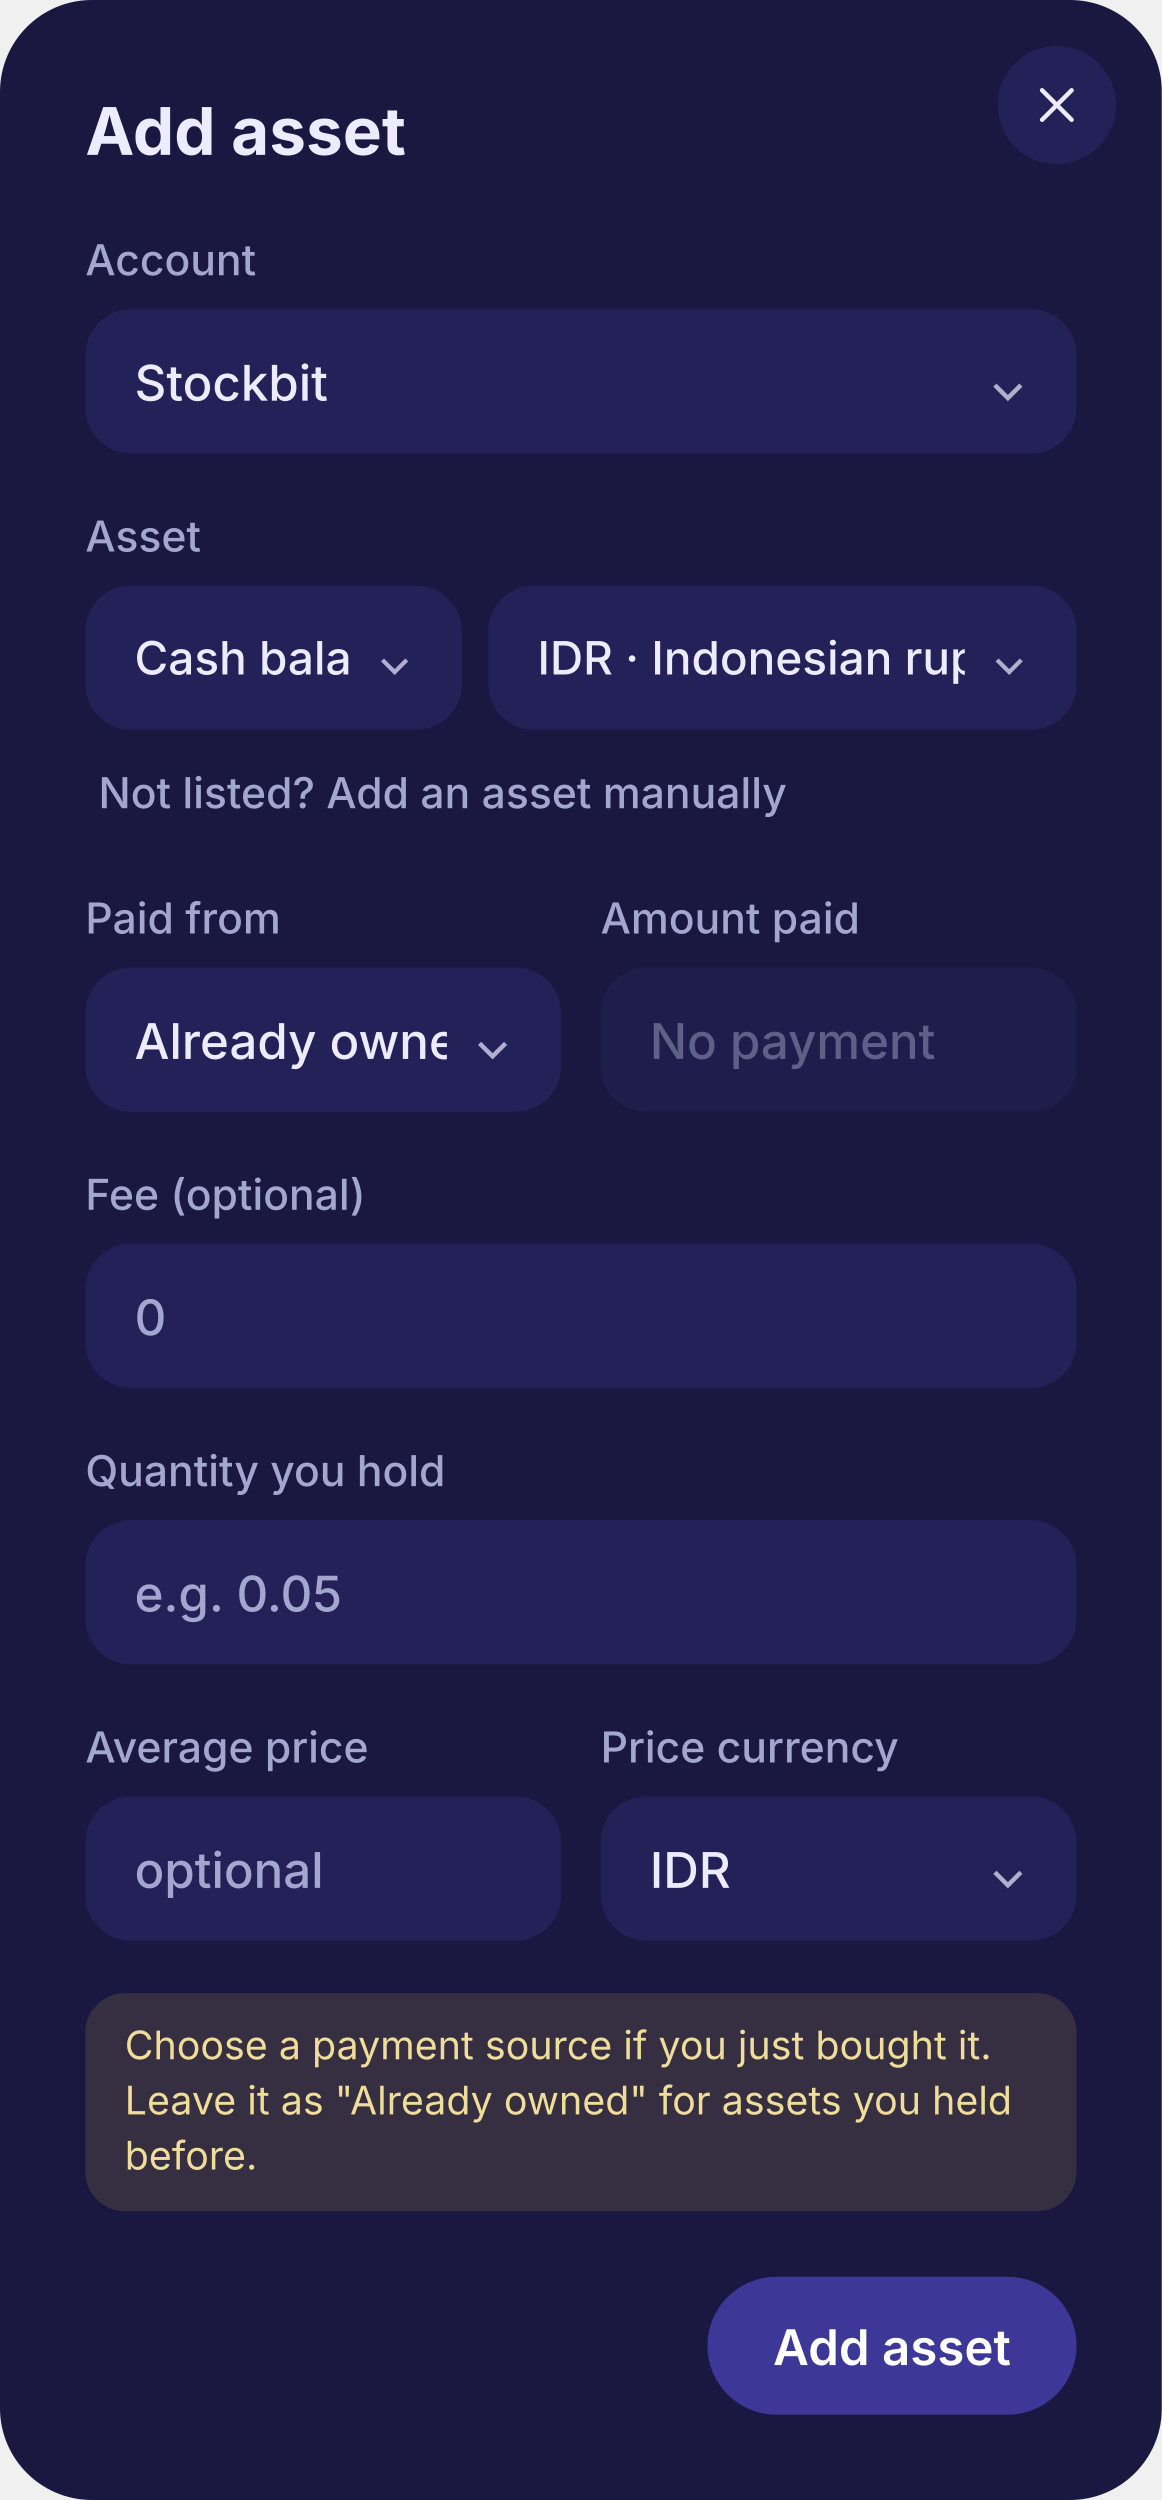
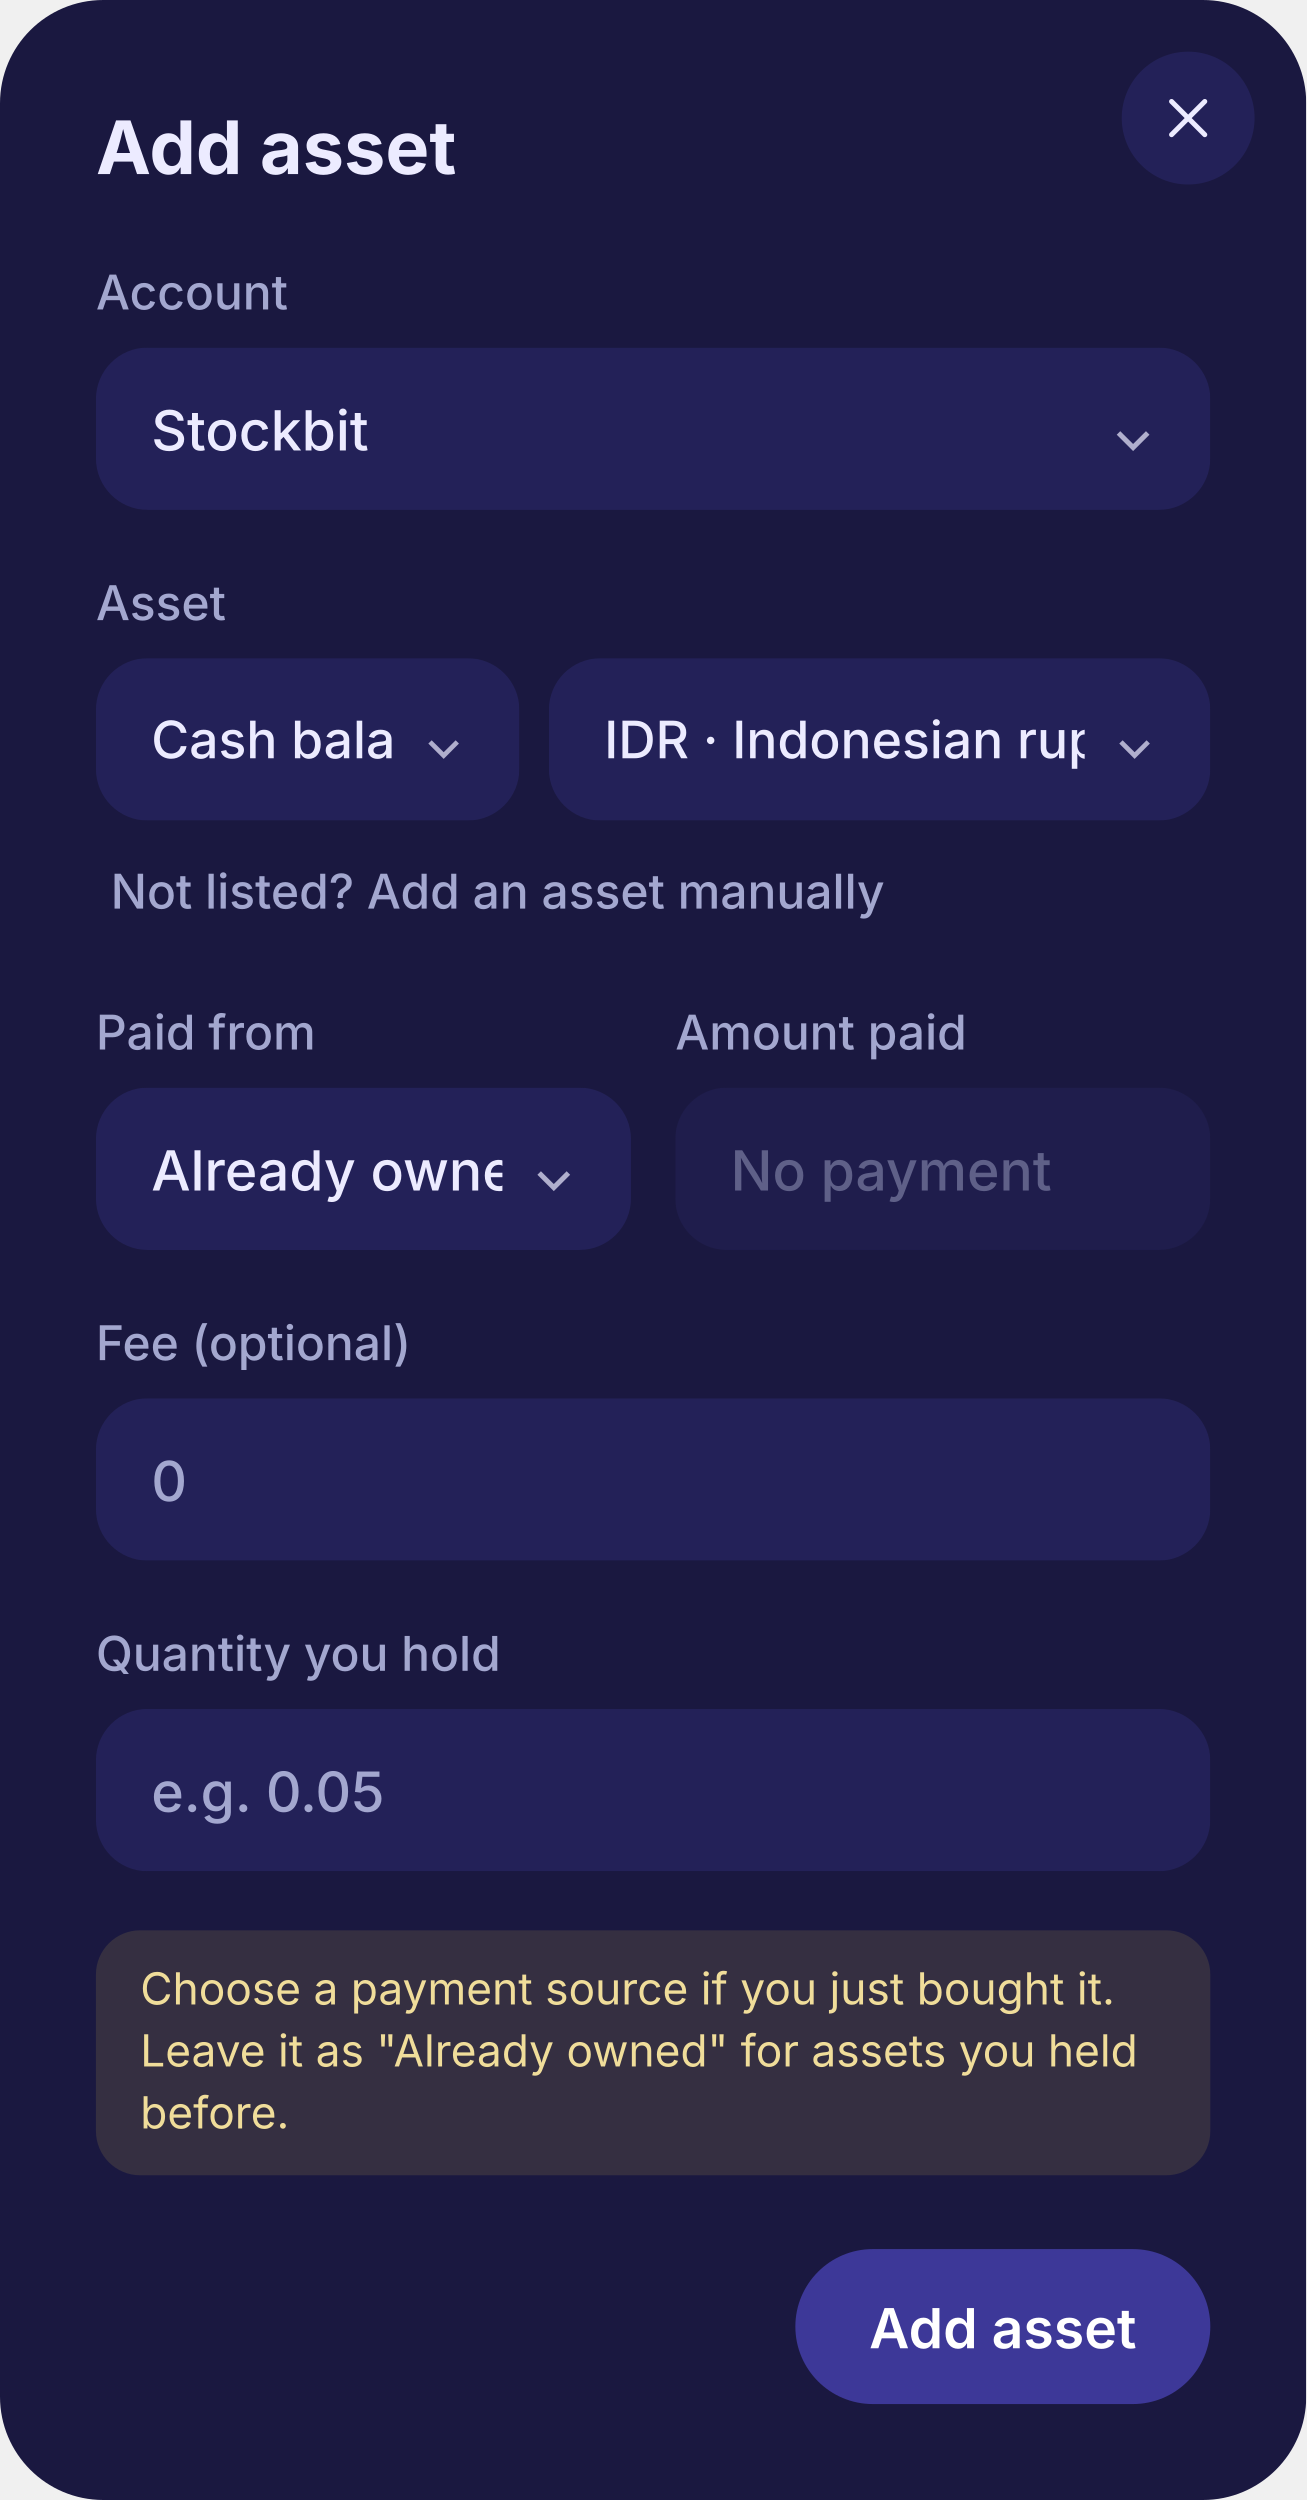
- <svg xmlns="http://www.w3.org/2000/svg" data-stacking-context="true" aria-owns="dlg" width="354" height="761.703" viewBox="18 70.141 354 761.703">
+ <svg xmlns="http://www.w3.org/2000/svg" data-stacking-context="true" aria-owns="dlg" width="354" height="677.516" viewBox="18 83.234 354 677.516">
  <style />
  <g data-stacking-layer="rootBackgroundAndBorders" />
  <g data-stacking-layer="childStackingContextsWithNegativeStackLevels" />
  <g data-stacking-layer="inFlowNonInlineNonPositionedDescendants" />
  <g data-stacking-layer="nonPositionedFloats" />
  <g data-stacking-layer="inFlowInlineLevelNonPositionedDescendants" />
  <g data-stacking-layer="childStackingContextsWithStackLevelZeroAndPositionedDescendantsWithStackLevelZero" />
  <g data-stacking-layer="childStackingContextsWithPositiveStackLevels" />
  <g data-tag="dialog" id="dlg" data-z-index="auto" data-stacking-context="true" role="dialog" mask="url(#mask-for-dlg1)" aria-owns="dlg1">
    <g data-stacking-layer="rootBackgroundAndBorders">
-       <rect width="354" height="761.703" x="18" y="70.141" fill="rgb(26, 24, 64)" rx="28" ry="28" />
+       <rect width="354" height="677.516" x="18" y="83.234" fill="rgb(26, 24, 64)" rx="28" ry="28" />
    </g>
    <mask id="mask-for-dlg1">
-       <rect width="354" height="761.703" x="18" y="70.141" fill="#ffffff" />
+       <rect width="354" height="677.516" x="18" y="83.234" fill="#ffffff" />
    </mask>
    <g data-tag="div" id="dlg1" class="dlg" data-z-index="auto" data-stacking-context="true" tabindex="-1" aria-owns="dlg-x1 h21 form1">
      <g data-stacking-layer="childStackingContextsWithPositiveStackLevels">
        <g data-tag="button" id="dlg-x1" class="dlg-x" data-z-index="2" data-stacking-context="true" role="button" aria-labelledby="" aria-label="Close" aria-owns="svg1">
          <g data-stacking-layer="rootBackgroundAndBorders">
-             <rect width="36" height="36" x="322" y="84.141" fill="rgb(35, 33, 88)" rx="18" ry="18" />
+             <rect width="36" height="36" x="322" y="97.234" fill="rgb(35, 33, 88)" rx="18" ry="18" />
          </g>
          <g data-tag="svg" id="svg1" data-z-index="auto" data-stacking-context="true" aria-hidden="true" mask="url(#mask-for-svg11)">
            <g data-stacking-layer="rootBackgroundAndBorders" />
            <g data-stacking-layer="childStackingContextsWithNegativeStackLevels" />
            <g data-stacking-layer="inFlowNonInlineNonPositionedDescendants" />
            <g data-stacking-layer="nonPositionedFloats" />
            <g data-stacking-layer="inFlowInlineLevelNonPositionedDescendants" />
            <g data-stacking-layer="childStackingContextsWithStackLevelZeroAndPositionedDescendantsWithStackLevelZero" />
            <g data-stacking-layer="childStackingContextsWithPositiveStackLevels" />
            <mask id="mask-for-svg11">
-               <rect width="18" height="18" x="331" y="93.141" fill="#ffffff" />
-             </mask>
-             <g class="svg-content" data-view-box="0 0 24 24" data-width="" data-height="" transform="matrix(0.75 0 0 0.75 331 93.1406)">
+               <rect width="18" height="18" x="331" y="106.234" fill="#ffffff" />
+             </mask>
+             <g class="svg-content" data-view-box="0 0 24 24" data-width="" data-height="" transform="matrix(0.75 0 0 0.75 331 106.234)">
              <path d="M6 6l12 12M18 6L6 18" color="rgb(236, 235, 255)" fill="none" stroke="rgb(236, 235, 255)" stroke-linecap="round" stroke-linejoin="round" stroke-width="1.8px" />
            </g>
          </g>
        </g>
      </g>
      <g data-tag="h2" id="h21" data-z-index="auto" data-stacking-context="true" role="heading" aria-level="2">
        <text color="rgb(236, 235, 255)" dominant-baseline="text-after-edge" font-family="Inter, ui-sans-serif, system-ui, -apple-system, &quot;Segoe UI&quot;, Roboto, sans-serif" font-size="20px" font-size-adjust="none" font-stretch="100%" font-style="normal" font-variant="normal" font-weight="700" direction="ltr" letter-spacing="normal" text-decoration="none" text-anchor="start" text-rendering="auto" unicode-bidi="isolate" word-spacing="0px" writing-mode="horizontal-tb" user-select="text" fill="rgb(236, 235, 255)">
-           <tspan xml:space="preserve" x="44" y="122.141" textLength="97.688" lengthAdjust="spacingAndGlyphs">Add asset</tspan>
+           <tspan xml:space="preserve" x="44" y="135.234" textLength="97.688" lengthAdjust="spacingAndGlyphs">Add asset</tspan>
        </text>
      </g>
      <g data-tag="form" id="form1" data-z-index="auto" data-stacking-context="true" role="form" aria-owns="field1 picker custom-fields1 two3 field9 field10 two4 hint1 actions1">
        <g data-tag="label" id="field1" class="field" data-z-index="auto" data-stacking-context="true" aria-owns="div1 select1">
          <text color="rgb(163, 167, 207)" dominant-baseline="text-after-edge" font-family="Inter, ui-sans-serif, system-ui, -apple-system, &quot;Segoe UI&quot;, Roboto, sans-serif" font-size="13px" font-size-adjust="none" font-stretch="100%" font-style="normal" font-variant="normal" font-weight="500" direction="ltr" letter-spacing="normal" text-decoration="none" text-anchor="start" text-rendering="auto" unicode-bidi="normal" word-spacing="0px" writing-mode="horizontal-tb" user-select="text" fill="rgb(163, 167, 207)">
-             <tspan xml:space="preserve" x="44" y="157.141" textLength="52.047" lengthAdjust="spacingAndGlyphs">Account</tspan>
+             <tspan xml:space="preserve" x="44" y="170.234" textLength="52.047" lengthAdjust="spacingAndGlyphs">Account</tspan>
          </text>
          <g data-tag="div" id="div1" data-z-index="auto" data-stacking-context="true" mask="url(#mask-for-div11)" aria-owns="span1 span2">
            <g data-stacking-layer="rootBackgroundAndBorders">
-               <rect width="302" height="44" x="44" y="164.328" fill="rgb(35, 33, 88)" rx="14" ry="14" />
+               <rect width="302" height="44" x="44" y="177.422" fill="rgb(35, 33, 88)" rx="14" ry="14" />
            </g>
            <mask id="mask-for-div11">
-               <rect width="302" height="44" x="44" y="164.328" fill="#ffffff" />
+               <rect width="302" height="44" x="44" y="177.422" fill="#ffffff" />
            </mask>
            <g data-tag="span" id="span1" data-z-index="auto" data-stacking-context="true" mask="url(#mask-for-span11)">
              <mask id="mask-for-span11">
-                 <rect width="58.922" height="19" x="59" y="176.828" fill="#ffffff" />
+                 <rect width="58.922" height="19" x="59" y="189.922" fill="#ffffff" />
              </mask>
              <text color="rgb(236, 235, 255)" dominant-baseline="text-after-edge" font-family="Inter, ui-sans-serif, system-ui, -apple-system, &quot;Segoe UI&quot;, Roboto, sans-serif" font-size="15px" font-size-adjust="none" font-stretch="100%" font-style="normal" font-variant="normal" font-weight="500" direction="ltr" letter-spacing="normal" text-decoration="none" text-anchor="start" text-rendering="auto" unicode-bidi="normal" word-spacing="0px" writing-mode="horizontal-tb" user-select="auto" fill="rgb(236, 235, 255)">
-                 <tspan xml:space="preserve" x="59" y="195.828" textLength="58.922" lengthAdjust="spacingAndGlyphs">Stockbit</tspan>
+                 <tspan xml:space="preserve" x="59" y="208.922" textLength="58.922" lengthAdjust="spacingAndGlyphs">Stockbit</tspan>
              </text>
            </g>
            <g data-tag="span" id="span2" data-z-index="auto" data-stacking-context="true" opacity="0.7">
              <text color="rgb(236, 235, 255)" dominant-baseline="text-after-edge" font-family="Inter, ui-sans-serif, system-ui, -apple-system, &quot;Segoe UI&quot;, Roboto, sans-serif" font-size="15px" font-size-adjust="none" font-stretch="100%" font-style="normal" font-variant="normal" font-weight="500" direction="ltr" letter-spacing="normal" text-decoration="none" text-anchor="start" text-rendering="auto" unicode-bidi="normal" word-spacing="0px" writing-mode="horizontal-tb" user-select="auto" fill="rgb(236, 235, 255)">
-                 <tspan xml:space="preserve" x="319.156" y="195.828" textLength="11.844" lengthAdjust="spacingAndGlyphs">⌄</tspan>
+                 <tspan xml:space="preserve" x="319.156" y="208.922" textLength="11.844" lengthAdjust="spacingAndGlyphs">⌄</tspan>
              </text>
            </g>
          </g>
          <g data-tag="select" id="select1" data-z-index="auto" data-stacking-context="true" role="combobox" aria-labelledby="label1" mask="url(#mask-for-select11)" aria-owns="option1 option2">
            <mask id="mask-for-select11">
              <rect width="0" height="0" x="0" y="0" fill="#ffffff" />
            </mask>
            <g data-tag="option" id="option1" data-z-index="auto" data-stacking-context="true" role="option" />
            <g data-tag="option" id="option2" data-z-index="auto" data-stacking-context="true" role="option" />
          </g>
        </g>
        <g data-tag="div" id="picker" class="field" data-z-index="auto" data-stacking-context="true" aria-owns="asset-search1 asset-results picked input2 input3 field2 legend-btn1">
          <text color="rgb(163, 167, 207)" dominant-baseline="text-after-edge" font-family="Inter, ui-sans-serif, system-ui, -apple-system, &quot;Segoe UI&quot;, Roboto, sans-serif" font-size="13px" font-size-adjust="none" font-stretch="100%" font-style="normal" font-variant="normal" font-weight="500" direction="ltr" letter-spacing="normal" text-decoration="none" text-anchor="start" text-rendering="auto" unicode-bidi="isolate" word-spacing="0px" writing-mode="horizontal-tb" user-select="text" fill="rgb(163, 167, 207)">
-             <tspan xml:space="preserve" x="44" y="241.328" textLength="35.234" lengthAdjust="spacingAndGlyphs">Asset</tspan>
+             <tspan xml:space="preserve" x="44" y="254.422" textLength="35.234" lengthAdjust="spacingAndGlyphs">Asset</tspan>
          </text>
          <g data-tag="div" id="asset-search1" class="asset-search" data-z-index="auto" data-stacking-context="true" aria-owns="div2 select2 input1 div3 select3">
            <g data-tag="div" id="div2" data-z-index="auto" data-stacking-context="true" mask="url(#mask-for-div21)" aria-owns="span3 span4">
              <g data-stacking-layer="rootBackgroundAndBorders">
-                 <rect width="114.75" height="44" x="44" y="248.516" fill="rgb(35, 33, 88)" rx="14" ry="14" />
+                 <rect width="114.75" height="44" x="44" y="261.609" fill="rgb(35, 33, 88)" rx="14" ry="14" />
              </g>
              <mask id="mask-for-div21">
-                 <rect width="114.75" height="44" x="44" y="248.516" fill="#ffffff" />
+                 <rect width="114.75" height="44" x="44" y="261.609" fill="#ffffff" />
              </mask>
              <g data-tag="span" id="span3" data-z-index="auto" data-stacking-context="true" mask="url(#mask-for-span31)">
                <mask id="mask-for-span31">
-                   <rect width="65.703" height="17" x="59" y="262.016" fill="#ffffff" />
+                   <rect width="65.703" height="17" x="59" y="275.109" fill="#ffffff" />
                </mask>
                <text color="rgb(236, 235, 255)" dominant-baseline="text-after-edge" font-family="Inter, ui-sans-serif, system-ui, -apple-system, &quot;Segoe UI&quot;, Roboto, sans-serif" font-size="14px" font-size-adjust="none" font-stretch="100%" font-style="normal" font-variant="normal" font-weight="500" direction="ltr" letter-spacing="normal" text-decoration="none" text-anchor="start" text-rendering="auto" unicode-bidi="normal" word-spacing="0px" writing-mode="horizontal-tb" user-select="auto" fill="rgb(236, 235, 255)">
-                   <tspan xml:space="preserve" x="59" y="279.016" textLength="90.859" lengthAdjust="spacingAndGlyphs">Cash balance</tspan>
+                   <tspan xml:space="preserve" x="59" y="292.109" textLength="90.859" lengthAdjust="spacingAndGlyphs">Cash balance</tspan>
                </text>
              </g>
              <g data-tag="span" id="span4" data-z-index="auto" data-stacking-context="true" opacity="0.7">
                <text color="rgb(236, 235, 255)" dominant-baseline="text-after-edge" font-family="Inter, ui-sans-serif, system-ui, -apple-system, &quot;Segoe UI&quot;, Roboto, sans-serif" font-size="14px" font-size-adjust="none" font-stretch="100%" font-style="normal" font-variant="normal" font-weight="500" direction="ltr" letter-spacing="normal" text-decoration="none" text-anchor="start" text-rendering="auto" unicode-bidi="normal" word-spacing="0px" writing-mode="horizontal-tb" user-select="auto" fill="rgb(236, 235, 255)">
-                   <tspan xml:space="preserve" x="132.703" y="279.016" textLength="11.047" lengthAdjust="spacingAndGlyphs">⌄</tspan>
+                   <tspan xml:space="preserve" x="132.703" y="292.109" textLength="11.047" lengthAdjust="spacingAndGlyphs">⌄</tspan>
                </text>
              </g>
            </g>
            <g data-tag="select" id="select2" data-z-index="auto" data-stacking-context="true" role="combobox" aria-labelledby="" aria-label="Asset type" mask="url(#mask-for-select21)" aria-owns="option3 option4 option5 option6 option7 option8">
              <mask id="mask-for-select21">
                <rect width="0" height="0" x="0" y="0" fill="#ffffff" />
              </mask>
              <g data-tag="option" id="option3" data-z-index="auto" data-stacking-context="true" role="option" />
              <g data-tag="option" id="option4" data-z-index="auto" data-stacking-context="true" role="option" />
              <g data-tag="option" id="option5" data-z-index="auto" data-stacking-context="true" role="option" />
              <g data-tag="option" id="option6" data-z-index="auto" data-stacking-context="true" role="option" />
              <g data-tag="option" id="option7" data-z-index="auto" data-stacking-context="true" role="option" />
              <g data-tag="option" id="option8" data-z-index="auto" data-stacking-context="true" role="option" />
            </g>
            <g data-tag="input" id="input1" data-z-index="auto" data-stacking-context="true" aria-placeholder="Name or ticker" aria-labelledby="" mask="url(#mask-for-input11)">
              <mask id="mask-for-input11">
                <rect width="0" height="0" x="0" y="0" fill="#ffffff" />
              </mask>
            </g>
            <g data-tag="div" id="div3" data-z-index="auto" data-stacking-context="true" mask="url(#mask-for-div31)" aria-owns="span5 span6">
              <g data-stacking-layer="rootBackgroundAndBorders">
-                 <rect width="179.25" height="44" x="166.75" y="248.516" fill="rgb(35, 33, 88)" rx="14" ry="14" />
+                 <rect width="179.25" height="44" x="166.75" y="261.609" fill="rgb(35, 33, 88)" rx="14" ry="14" />
              </g>
              <mask id="mask-for-div31">
-                 <rect width="179.25" height="44" x="166.75" y="248.516" fill="#ffffff" />
+                 <rect width="179.25" height="44" x="166.75" y="261.609" fill="#ffffff" />
              </mask>
              <g data-tag="span" id="span5" data-z-index="auto" data-stacking-context="true" mask="url(#mask-for-span51)">
                <mask id="mask-for-span51">
-                   <rect width="130.203" height="17" x="181.75" y="262.016" fill="#ffffff" />
+                   <rect width="130.203" height="17" x="181.75" y="275.109" fill="#ffffff" />
                </mask>
                <text color="rgb(236, 235, 255)" dominant-baseline="text-after-edge" font-family="Inter, ui-sans-serif, system-ui, -apple-system, &quot;Segoe UI&quot;, Roboto, sans-serif" font-size="14px" font-size-adjust="none" font-stretch="100%" font-style="normal" font-variant="normal" font-weight="500" direction="ltr" letter-spacing="normal" text-decoration="none" text-anchor="start" text-rendering="auto" unicode-bidi="normal" word-spacing="0px" writing-mode="horizontal-tb" user-select="auto" fill="rgb(236, 235, 255)">
-                   <tspan xml:space="preserve" x="181.75" y="279.016" textLength="154.266" lengthAdjust="spacingAndGlyphs">IDR · Indonesian rupiah</tspan>
+                   <tspan xml:space="preserve" x="181.75" y="292.109" textLength="154.266" lengthAdjust="spacingAndGlyphs">IDR · Indonesian rupiah</tspan>
                </text>
              </g>
              <g data-tag="span" id="span6" data-z-index="auto" data-stacking-context="true" opacity="0.7">
                <text color="rgb(236, 235, 255)" dominant-baseline="text-after-edge" font-family="Inter, ui-sans-serif, system-ui, -apple-system, &quot;Segoe UI&quot;, Roboto, sans-serif" font-size="14px" font-size-adjust="none" font-stretch="100%" font-style="normal" font-variant="normal" font-weight="500" direction="ltr" letter-spacing="normal" text-decoration="none" text-anchor="start" text-rendering="auto" unicode-bidi="normal" word-spacing="0px" writing-mode="horizontal-tb" user-select="auto" fill="rgb(236, 235, 255)">
-                   <tspan xml:space="preserve" x="319.953" y="279.016" textLength="11.047" lengthAdjust="spacingAndGlyphs">⌄</tspan>
+                   <tspan xml:space="preserve" x="319.953" y="292.109" textLength="11.047" lengthAdjust="spacingAndGlyphs">⌄</tspan>
                </text>
              </g>
            </g>
            <g data-tag="select" id="select3" data-z-index="auto" data-stacking-context="true" role="combobox" aria-labelledby="" aria-label="Currency" mask="url(#mask-for-select31)" aria-owns="option9 option10 option11 option12 option13 option14 option15 option16 option17 option18 option19">
              <mask id="mask-for-select31">
                <rect width="0" height="0" x="0" y="0" fill="#ffffff" />
              </mask>
              <g data-tag="option" id="option9" data-z-index="auto" data-stacking-context="true" role="option" />
              <g data-tag="option" id="option10" data-z-index="auto" data-stacking-context="true" role="option" />
              <g data-tag="option" id="option11" data-z-index="auto" data-stacking-context="true" role="option" />
              <g data-tag="option" id="option12" data-z-index="auto" data-stacking-context="true" role="option" />
              <g data-tag="option" id="option13" data-z-index="auto" data-stacking-context="true" role="option" />
              <g data-tag="option" id="option14" data-z-index="auto" data-stacking-context="true" role="option" />
              <g data-tag="option" id="option15" data-z-index="auto" data-stacking-context="true" role="option" />
              <g data-tag="option" id="option16" data-z-index="auto" data-stacking-context="true" role="option" />
              <g data-tag="option" id="option17" data-z-index="auto" data-stacking-context="true" role="option" />
              <g data-tag="option" id="option18" data-z-index="auto" data-stacking-context="true" role="option" />
              <g data-tag="option" id="option19" data-z-index="auto" data-stacking-context="true" role="option" />
            </g>
          </g>
          <g data-tag="div" id="asset-results" class="results" data-z-index="auto" data-stacking-context="true" role="listbox" mask="url(#mask-for-asset-results1)">
            <mask id="mask-for-asset-results1">
              <rect width="0" height="0" x="0" y="0" fill="#ffffff" />
            </mask>
          </g>
          <g data-tag="div" id="picked" class="picked" data-z-index="auto" data-stacking-context="true" aria-owns="b1 badge1 picked-price">
            <g data-tag="b" id="b1" data-z-index="auto" data-stacking-context="true" />
            <g data-tag="span" id="badge1" class="badge" data-z-index="auto" data-stacking-context="true" />
            <g data-tag="span" id="picked-price" class="muted" data-z-index="auto" data-stacking-context="true" />
          </g>
          <g data-tag="input" id="input2" data-z-index="auto" data-stacking-context="true" mask="url(#mask-for-input21)">
            <mask id="mask-for-input21">
              <rect width="0" height="0" x="0" y="0" fill="#ffffff" />
            </mask>
          </g>
          <g data-tag="input" id="input3" data-z-index="auto" data-stacking-context="true" mask="url(#mask-for-input31)">
            <mask id="mask-for-input31">
              <rect width="0" height="0" x="0" y="0" fill="#ffffff" />
            </mask>
          </g>
          <g data-tag="label" id="field2" class="field price-fallback" data-z-index="auto" data-stacking-context="true" aria-owns="input4">
            <g data-tag="input" id="input4" data-z-index="auto" data-stacking-context="true" role="spinbutton" aria-placeholder="Live price unavailable, enter it" aria-labelledby="label2" mask="url(#mask-for-input41)">
              <mask id="mask-for-input41">
                <rect width="0" height="0" x="0" y="0" fill="#ffffff" />
              </mask>
            </g>
          </g>
          <g data-tag="button" id="legend-btn1" class="legend-btn" data-z-index="auto" data-stacking-context="true" role="button" aria-labelledby="">
            <text color="rgb(163, 167, 207)" dominant-baseline="text-after-edge" font-family="Inter, ui-sans-serif, system-ui, -apple-system, &quot;Segoe UI&quot;, Roboto, sans-serif" font-size="13px" font-size-adjust="none" font-stretch="100%" font-style="normal" font-variant="normal" font-weight="500" direction="ltr" letter-spacing="normal" text-decoration="none" text-anchor="start" text-rendering="auto" unicode-bidi="normal" word-spacing="0px" writing-mode="horizontal-tb" user-select="text" fill="rgb(163, 167, 207)">
-               <tspan xml:space="preserve" x="48" y="319.516" textLength="209.734" lengthAdjust="spacingAndGlyphs">Not listed? Add an asset manually</tspan>
+               <tspan xml:space="preserve" x="48" y="332.609" textLength="209.734" lengthAdjust="spacingAndGlyphs">Not listed? Add an asset manually</tspan>
            </text>
          </g>
        </g>
        <g data-tag="div" id="custom-fields1" class="custom-fields" data-z-index="auto" data-stacking-context="true" aria-owns="two1 two2">
          <g data-tag="div" id="two1" class="two" data-z-index="auto" data-stacking-context="true" aria-owns="field3 field4">
            <g data-tag="label" id="field3" class="field" data-z-index="auto" data-stacking-context="true" aria-owns="input5">
              <g data-tag="input" id="input5" data-z-index="auto" data-stacking-context="true" aria-placeholder="e.g. GOLD" aria-labelledby="label3" mask="url(#mask-for-input51)">
                <mask id="mask-for-input51">
                  <rect width="0" height="0" x="0" y="0" fill="#ffffff" />
                </mask>
              </g>
            </g>
            <g data-tag="label" id="field4" class="field" data-z-index="auto" data-stacking-context="true" aria-owns="input6">
              <g data-tag="input" id="input6" data-z-index="auto" data-stacking-context="true" aria-placeholder="Name" aria-labelledby="label4" mask="url(#mask-for-input61)">
                <mask id="mask-for-input61">
                  <rect width="0" height="0" x="0" y="0" fill="#ffffff" />
                </mask>
              </g>
            </g>
          </g>
          <g data-tag="div" id="two2" class="two" data-z-index="auto" data-stacking-context="true" aria-owns="field5 field6">
            <g data-tag="label" id="field5" class="field" data-z-index="auto" data-stacking-context="true" aria-owns="select4">
              <g data-tag="select" id="select4" data-z-index="auto" data-stacking-context="true" role="combobox" aria-labelledby="label5" mask="url(#mask-for-select41)" aria-owns="option20 option21 option22 option23">
                <mask id="mask-for-select41">
                  <rect width="0" height="0" x="0" y="0" fill="#ffffff" />
                </mask>
                <g data-tag="option" id="option20" data-z-index="auto" data-stacking-context="true" role="option" />
                <g data-tag="option" id="option21" data-z-index="auto" data-stacking-context="true" role="option" />
                <g data-tag="option" id="option22" data-z-index="auto" data-stacking-context="true" role="option" />
                <g data-tag="option" id="option23" data-z-index="auto" data-stacking-context="true" role="option" />
              </g>
            </g>
            <g data-tag="label" id="field6" class="field" data-z-index="auto" data-stacking-context="true" aria-owns="input7">
              <g data-tag="input" id="input7" data-z-index="auto" data-stacking-context="true" role="spinbutton" aria-labelledby="label6" mask="url(#mask-for-input71)">
                <mask id="mask-for-input71">
                  <rect width="0" height="0" x="0" y="0" fill="#ffffff" />
                </mask>
              </g>
            </g>
          </g>
        </g>
        <g data-tag="div" id="two3" class="two" data-z-index="auto" data-stacking-context="true" aria-owns="field7 field8">
          <g data-tag="label" id="field7" class="field" data-z-index="auto" data-stacking-context="true" aria-owns="div4 select5">
            <text color="rgb(163, 167, 207)" dominant-baseline="text-after-edge" font-family="Inter, ui-sans-serif, system-ui, -apple-system, &quot;Segoe UI&quot;, Roboto, sans-serif" font-size="13px" font-size-adjust="none" font-stretch="100%" font-style="normal" font-variant="normal" font-weight="500" direction="ltr" letter-spacing="normal" text-decoration="none" text-anchor="start" text-rendering="auto" unicode-bidi="normal" word-spacing="0px" writing-mode="horizontal-tb" user-select="text" fill="rgb(163, 167, 207)">
-               <tspan xml:space="preserve" x="44" y="357.703" textLength="59.562" lengthAdjust="spacingAndGlyphs">Paid from</tspan>
+               <tspan xml:space="preserve" x="44" y="370.797" textLength="59.562" lengthAdjust="spacingAndGlyphs">Paid from</tspan>
            </text>
            <g data-tag="div" id="div4" data-z-index="auto" data-stacking-context="true" mask="url(#mask-for-div41)" aria-owns="span7 span8">
              <g data-stacking-layer="rootBackgroundAndBorders">
-                 <rect width="145" height="44" x="44" y="364.891" fill="rgb(35, 33, 88)" rx="14" ry="14" />
+                 <rect width="145" height="44" x="44" y="377.984" fill="rgb(35, 33, 88)" rx="14" ry="14" />
              </g>
              <mask id="mask-for-div41">
-                 <rect width="145" height="44" x="44" y="364.891" fill="#ffffff" />
+                 <rect width="145" height="44" x="44" y="377.984" fill="#ffffff" />
              </mask>
              <g data-tag="span" id="span7" data-z-index="auto" data-stacking-context="true" mask="url(#mask-for-span71)">
                <mask id="mask-for-span71">
-                   <rect width="95.156" height="19" x="59" y="377.391" fill="#ffffff" />
+                   <rect width="95.156" height="19" x="59" y="390.484" fill="#ffffff" />
                </mask>
                <text color="rgb(236, 235, 255)" dominant-baseline="text-after-edge" font-family="Inter, ui-sans-serif, system-ui, -apple-system, &quot;Segoe UI&quot;, Roboto, sans-serif" font-size="15px" font-size-adjust="none" font-stretch="100%" font-style="normal" font-variant="normal" font-weight="500" direction="ltr" letter-spacing="normal" text-decoration="none" text-anchor="start" text-rendering="auto" unicode-bidi="normal" word-spacing="0px" writing-mode="horizontal-tb" user-select="auto" fill="rgb(236, 235, 255)">
-                   <tspan xml:space="preserve" x="59" y="396.391" textLength="207.594" lengthAdjust="spacingAndGlyphs">Already owned (no payment)</tspan>
+                   <tspan xml:space="preserve" x="59" y="409.484" textLength="207.594" lengthAdjust="spacingAndGlyphs">Already owned (no payment)</tspan>
                </text>
              </g>
              <g data-tag="span" id="span8" data-z-index="auto" data-stacking-context="true" opacity="0.7">
                <text color="rgb(236, 235, 255)" dominant-baseline="text-after-edge" font-family="Inter, ui-sans-serif, system-ui, -apple-system, &quot;Segoe UI&quot;, Roboto, sans-serif" font-size="15px" font-size-adjust="none" font-stretch="100%" font-style="normal" font-variant="normal" font-weight="500" direction="ltr" letter-spacing="normal" text-decoration="none" text-anchor="start" text-rendering="auto" unicode-bidi="normal" word-spacing="0px" writing-mode="horizontal-tb" user-select="auto" fill="rgb(236, 235, 255)">
-                   <tspan xml:space="preserve" x="162.156" y="396.391" textLength="11.844" lengthAdjust="spacingAndGlyphs">⌄</tspan>
+                   <tspan xml:space="preserve" x="162.156" y="409.484" textLength="11.844" lengthAdjust="spacingAndGlyphs">⌄</tspan>
                </text>
              </g>
            </g>
            <g data-tag="select" id="select5" data-z-index="auto" data-stacking-context="true" role="combobox" aria-labelledby="label7" mask="url(#mask-for-select51)" aria-owns="option24 optgroup1 optgroup2 optgroup3">
              <mask id="mask-for-select51">
                <rect width="0" height="0" x="0" y="0" fill="#ffffff" />
              </mask>
              <g data-tag="option" id="option24" data-z-index="auto" data-stacking-context="true" role="option" />
              <g data-tag="optgroup" id="optgroup1" data-z-index="auto" data-stacking-context="true" aria-owns="option25 option26 option27 option28 option29 option30 option31">
                <g data-tag="option" id="option25" data-z-index="auto" data-stacking-context="true" role="option" />
                <g data-tag="option" id="option26" data-z-index="auto" data-stacking-context="true" role="option" />
                <g data-tag="option" id="option27" data-z-index="auto" data-stacking-context="true" role="option" />
                <g data-tag="option" id="option28" data-z-index="auto" data-stacking-context="true" role="option" />
                <g data-tag="option" id="option29" data-z-index="auto" data-stacking-context="true" role="option" />
                <g data-tag="option" id="option30" data-z-index="auto" data-stacking-context="true" role="option" />
                <g data-tag="option" id="option31" data-z-index="auto" data-stacking-context="true" role="option" />
              </g>
              <g data-tag="optgroup" id="optgroup2" data-z-index="auto" data-stacking-context="true" aria-owns="option32 option33">
                <g data-tag="option" id="option32" data-z-index="auto" data-stacking-context="true" role="option" />
                <g data-tag="option" id="option33" data-z-index="auto" data-stacking-context="true" role="option" />
              </g>
              <g data-tag="optgroup" id="optgroup3" data-z-index="auto" data-stacking-context="true" aria-owns="option34">
                <g data-tag="option" id="option34" data-z-index="auto" data-stacking-context="true" role="option" />
              </g>
            </g>
          </g>
          <g data-tag="label" id="field8" class="field" data-z-index="auto" data-stacking-context="true" aria-owns="span9 div5 input8">
            <g data-tag="span" id="span9" data-z-index="auto" data-stacking-context="true">
              <text color="rgb(163, 167, 207)" dominant-baseline="text-after-edge" font-family="Inter, ui-sans-serif, system-ui, -apple-system, &quot;Segoe UI&quot;, Roboto, sans-serif" font-size="13px" font-size-adjust="none" font-stretch="100%" font-style="normal" font-variant="normal" font-weight="500" direction="ltr" letter-spacing="normal" text-decoration="none" text-anchor="start" text-rendering="auto" unicode-bidi="normal" word-spacing="0px" writing-mode="horizontal-tb" user-select="text" fill="rgb(163, 167, 207)">
-                 <tspan xml:space="preserve" x="201" y="357.703" textLength="79.016" lengthAdjust="spacingAndGlyphs">Amount paid</tspan>
+                 <tspan xml:space="preserve" x="201" y="370.797" textLength="79.016" lengthAdjust="spacingAndGlyphs">Amount paid</tspan>
              </text>
            </g>
            <g data-tag="div" id="div5" data-z-index="auto" data-stacking-context="true" opacity="0.5" mask="url(#mask-for-div51)" aria-owns="span10">
              <g data-stacking-layer="rootBackgroundAndBorders">
-                 <rect width="145" height="44" x="201" y="364.891" fill="rgb(35, 33, 88)" rx="14" ry="14" />
+                 <rect width="145" height="44" x="201" y="377.984" fill="rgb(35, 33, 88)" rx="14" ry="14" />
              </g>
              <mask id="mask-for-div51">
-                 <rect width="145" height="44" x="201" y="364.891" fill="#ffffff" />
+                 <rect width="145" height="44" x="201" y="377.984" fill="#ffffff" />
              </mask>
              <g data-tag="span" id="span10" data-z-index="auto" data-stacking-context="true" mask="url(#mask-for-span101)">
                <mask id="mask-for-span101">
-                   <rect width="87" height="21" x="216" y="376.391" fill="#ffffff" />
+                   <rect width="87" height="21" x="216" y="389.484" fill="#ffffff" />
                </mask>
                <text color="rgb(163, 167, 207)" dominant-baseline="text-after-edge" font-family="Inter, ui-sans-serif, system-ui, -apple-system, &quot;Segoe UI&quot;, Roboto, sans-serif" font-size="15px" font-size-adjust="none" font-stretch="100%" font-style="normal" font-variant="normal" font-weight="500" direction="ltr" letter-spacing="normal" text-decoration="none" text-anchor="start" text-rendering="auto" unicode-bidi="normal" word-spacing="0px" writing-mode="horizontal-tb" user-select="text" fill="rgb(163, 167, 207)">
-                   <tspan xml:space="preserve" x="216" y="396.391" textLength="87" lengthAdjust="spacingAndGlyphs">No payment</tspan>
+                   <tspan xml:space="preserve" x="216" y="409.484" textLength="87" lengthAdjust="spacingAndGlyphs">No payment</tspan>
                </text>
              </g>
            </g>
            <g data-tag="input" id="input8" data-z-index="auto" data-stacking-context="true" opacity="0.5" role="spinbutton" aria-disabled="true" aria-placeholder="No payment" aria-labelledby="label8" mask="url(#mask-for-input81)">
              <mask id="mask-for-input81">
                <rect width="0" height="0" x="0" y="0" fill="#ffffff" />
              </mask>
            </g>
          </g>
        </g>
        <g data-tag="label" id="field9" class="field" data-z-index="auto" data-stacking-context="true" aria-owns="span11 div6 input9">
          <g data-tag="span" id="span11" data-z-index="auto" data-stacking-context="true">
            <text color="rgb(163, 167, 207)" dominant-baseline="text-after-edge" font-family="Inter, ui-sans-serif, system-ui, -apple-system, &quot;Segoe UI&quot;, Roboto, sans-serif" font-size="13px" font-size-adjust="none" font-stretch="100%" font-style="normal" font-variant="normal" font-weight="500" direction="ltr" letter-spacing="normal" text-decoration="none" text-anchor="start" text-rendering="auto" unicode-bidi="normal" word-spacing="0px" writing-mode="horizontal-tb" user-select="text" fill="rgb(163, 167, 207)">
-               <tspan xml:space="preserve" x="44" y="441.891" textLength="85.391" lengthAdjust="spacingAndGlyphs">Fee (optional)</tspan>
+               <tspan xml:space="preserve" x="44" y="454.984" textLength="85.391" lengthAdjust="spacingAndGlyphs">Fee (optional)</tspan>
            </text>
          </g>
          <g data-tag="div" id="div6" data-z-index="auto" data-stacking-context="true" mask="url(#mask-for-div61)" aria-owns="span12">
            <g data-stacking-layer="rootBackgroundAndBorders">
-               <rect width="302" height="44" x="44" y="449.078" fill="rgb(35, 33, 88)" rx="14" ry="14" />
+               <rect width="302" height="44" x="44" y="462.172" fill="rgb(35, 33, 88)" rx="14" ry="14" />
            </g>
            <mask id="mask-for-div61">
-               <rect width="302" height="44" x="44" y="449.078" fill="#ffffff" />
+               <rect width="302" height="44" x="44" y="462.172" fill="#ffffff" />
            </mask>
            <g data-tag="span" id="span12" data-z-index="auto" data-stacking-context="true" mask="url(#mask-for-span121)">
              <mask id="mask-for-span121">
-                 <rect width="9.688" height="21" x="59" y="460.578" fill="#ffffff" />
+                 <rect width="9.688" height="21" x="59" y="473.672" fill="#ffffff" />
              </mask>
              <text color="rgb(163, 167, 207)" dominant-baseline="text-after-edge" font-family="Inter, ui-sans-serif, system-ui, -apple-system, &quot;Segoe UI&quot;, Roboto, sans-serif" font-size="15px" font-size-adjust="none" font-stretch="100%" font-style="normal" font-variant="normal" font-weight="500" direction="ltr" letter-spacing="normal" text-decoration="none" text-anchor="start" text-rendering="auto" unicode-bidi="normal" word-spacing="0px" writing-mode="horizontal-tb" user-select="text" fill="rgb(163, 167, 207)">
-                 <tspan xml:space="preserve" x="59" y="480.578" textLength="9.688" lengthAdjust="spacingAndGlyphs">0</tspan>
+                 <tspan xml:space="preserve" x="59" y="493.672" textLength="9.688" lengthAdjust="spacingAndGlyphs">0</tspan>
              </text>
            </g>
          </g>
          <g data-tag="input" id="input9" data-z-index="auto" data-stacking-context="true" role="spinbutton" aria-placeholder="0" aria-labelledby="label9" mask="url(#mask-for-input91)">
            <mask id="mask-for-input91">
              <rect width="0" height="0" x="0" y="0" fill="#ffffff" />
            </mask>
          </g>
        </g>
        <g data-tag="label" id="field10" class="field" data-z-index="auto" data-stacking-context="true" aria-owns="div7 input10">
          <text color="rgb(163, 167, 207)" dominant-baseline="text-after-edge" font-family="Inter, ui-sans-serif, system-ui, -apple-system, &quot;Segoe UI&quot;, Roboto, sans-serif" font-size="13px" font-size-adjust="none" font-stretch="100%" font-style="normal" font-variant="normal" font-weight="500" direction="ltr" letter-spacing="normal" text-decoration="none" text-anchor="start" text-rendering="auto" unicode-bidi="normal" word-spacing="0px" writing-mode="horizontal-tb" user-select="text" fill="rgb(163, 167, 207)">
-             <tspan xml:space="preserve" x="44" y="526.078" textLength="109.703" lengthAdjust="spacingAndGlyphs">Quantity you hold</tspan>
+             <tspan xml:space="preserve" x="44" y="539.172" textLength="109.703" lengthAdjust="spacingAndGlyphs">Quantity you hold</tspan>
          </text>
          <g data-tag="div" id="div7" data-z-index="auto" data-stacking-context="true" mask="url(#mask-for-div71)" aria-owns="span13">
            <g data-stacking-layer="rootBackgroundAndBorders">
-               <rect width="302" height="44" x="44" y="533.266" fill="rgb(35, 33, 88)" rx="14" ry="14" />
+               <rect width="302" height="44" x="44" y="546.359" fill="rgb(35, 33, 88)" rx="14" ry="14" />
            </g>
            <mask id="mask-for-div71">
-               <rect width="302" height="44" x="44" y="533.266" fill="#ffffff" />
+               <rect width="302" height="44" x="44" y="546.359" fill="#ffffff" />
            </mask>
            <g data-tag="span" id="span13" data-z-index="auto" data-stacking-context="true" mask="url(#mask-for-span131)">
              <mask id="mask-for-span131">
-                 <rect width="63.438" height="21" x="59" y="544.766" fill="#ffffff" />
+                 <rect width="63.438" height="21" x="59" y="557.859" fill="#ffffff" />
              </mask>
              <text color="rgb(163, 167, 207)" dominant-baseline="text-after-edge" font-family="Inter, ui-sans-serif, system-ui, -apple-system, &quot;Segoe UI&quot;, Roboto, sans-serif" font-size="15px" font-size-adjust="none" font-stretch="100%" font-style="normal" font-variant="normal" font-weight="500" direction="ltr" letter-spacing="normal" text-decoration="none" text-anchor="start" text-rendering="auto" unicode-bidi="normal" word-spacing="0px" writing-mode="horizontal-tb" user-select="text" fill="rgb(163, 167, 207)">
-                 <tspan xml:space="preserve" x="59" y="564.766" textLength="63.438" lengthAdjust="spacingAndGlyphs">e.g. 0.05</tspan>
+                 <tspan xml:space="preserve" x="59" y="577.859" textLength="63.438" lengthAdjust="spacingAndGlyphs">e.g. 0.05</tspan>
              </text>
            </g>
          </g>
          <g data-tag="input" id="input10" data-z-index="auto" data-stacking-context="true" role="spinbutton" aria-placeholder="e.g. 0.05" aria-labelledby="label10" mask="url(#mask-for-input101)">
            <mask id="mask-for-input101">
              <rect width="0" height="0" x="0" y="0" fill="#ffffff" />
            </mask>
          </g>
        </g>
        <g data-tag="div" id="two4" class="two" data-z-index="auto" data-stacking-context="true" aria-owns="field11 field12">
-           <g data-tag="label" id="field11" class="field" data-z-index="auto" data-stacking-context="true" aria-owns="div8 input11">
-             <text color="rgb(163, 167, 207)" dominant-baseline="text-after-edge" font-family="Inter, ui-sans-serif, system-ui, -apple-system, &quot;Segoe UI&quot;, Roboto, sans-serif" font-size="13px" font-size-adjust="none" font-stretch="100%" font-style="normal" font-variant="normal" font-weight="500" direction="ltr" letter-spacing="normal" text-decoration="none" text-anchor="start" text-rendering="auto" unicode-bidi="normal" word-spacing="0px" writing-mode="horizontal-tb" user-select="text" fill="rgb(163, 167, 207)">
-               <tspan xml:space="preserve" x="44" y="610.266" textLength="86.359" lengthAdjust="spacingAndGlyphs">Average price</tspan>
-             </text>
-             <g data-tag="div" id="div8" data-z-index="auto" data-stacking-context="true" mask="url(#mask-for-div81)" aria-owns="span14">
-               <g data-stacking-layer="rootBackgroundAndBorders">
-                 <rect width="145" height="44" x="44" y="617.453" fill="rgb(35, 33, 88)" rx="14" ry="14" />
-               </g>
-               <mask id="mask-for-div81">
-                 <rect width="145" height="44" x="44" y="617.453" fill="#ffffff" />
-               </mask>
-               <g data-tag="span" id="span14" data-z-index="auto" data-stacking-context="true" mask="url(#mask-for-span141)">
-                 <mask id="mask-for-span141">
-                   <rect width="57.609" height="21" x="59" y="628.953" fill="#ffffff" />
-                 </mask>
-                 <text color="rgb(163, 167, 207)" dominant-baseline="text-after-edge" font-family="Inter, ui-sans-serif, system-ui, -apple-system, &quot;Segoe UI&quot;, Roboto, sans-serif" font-size="15px" font-size-adjust="none" font-stretch="100%" font-style="normal" font-variant="normal" font-weight="500" direction="ltr" letter-spacing="normal" text-decoration="none" text-anchor="start" text-rendering="auto" unicode-bidi="normal" word-spacing="0px" writing-mode="horizontal-tb" user-select="text" fill="rgb(163, 167, 207)">
-                   <tspan xml:space="preserve" x="59" y="648.953" textLength="57.609" lengthAdjust="spacingAndGlyphs">optional</tspan>
-                 </text>
-               </g>
-             </g>
+           <g data-tag="label" id="field11" class="field" data-z-index="auto" data-stacking-context="true" aria-owns="input11">
            <g data-tag="input" id="input11" data-z-index="auto" data-stacking-context="true" role="spinbutton" aria-placeholder="optional" aria-labelledby="label11" mask="url(#mask-for-input111)">
              <mask id="mask-for-input111">
                <rect width="0" height="0" x="0" y="0" fill="#ffffff" />
              </mask>
            </g>
          </g>
-           <g data-tag="label" id="field12" class="field" data-z-index="auto" data-stacking-context="true" aria-owns="div9 select6">
-             <text color="rgb(163, 167, 207)" dominant-baseline="text-after-edge" font-family="Inter, ui-sans-serif, system-ui, -apple-system, &quot;Segoe UI&quot;, Roboto, sans-serif" font-size="13px" font-size-adjust="none" font-stretch="100%" font-style="normal" font-variant="normal" font-weight="500" direction="ltr" letter-spacing="normal" text-decoration="none" text-anchor="start" text-rendering="auto" unicode-bidi="normal" word-spacing="0px" writing-mode="horizontal-tb" user-select="text" fill="rgb(163, 167, 207)">
-               <tspan xml:space="preserve" x="201" y="610.266" textLength="90.906" lengthAdjust="spacingAndGlyphs">Price currency</tspan>
-             </text>
-             <g data-tag="div" id="div9" data-z-index="auto" data-stacking-context="true" mask="url(#mask-for-div91)" aria-owns="span15 span16">
-               <g data-stacking-layer="rootBackgroundAndBorders">
-                 <rect width="145" height="44" x="201" y="617.453" fill="rgb(35, 33, 88)" rx="14" ry="14" />
-               </g>
-               <mask id="mask-for-div91">
-                 <rect width="145" height="44" x="201" y="617.453" fill="#ffffff" />
-               </mask>
-               <g data-tag="span" id="span15" data-z-index="auto" data-stacking-context="true" mask="url(#mask-for-span151)">
-                 <mask id="mask-for-span151">
-                   <rect width="24.641" height="19" x="216" y="629.953" fill="#ffffff" />
-                 </mask>
-                 <text color="rgb(236, 235, 255)" dominant-baseline="text-after-edge" font-family="Inter, ui-sans-serif, system-ui, -apple-system, &quot;Segoe UI&quot;, Roboto, sans-serif" font-size="15px" font-size-adjust="none" font-stretch="100%" font-style="normal" font-variant="normal" font-weight="500" direction="ltr" letter-spacing="normal" text-decoration="none" text-anchor="start" text-rendering="auto" unicode-bidi="normal" word-spacing="0px" writing-mode="horizontal-tb" user-select="auto" fill="rgb(236, 235, 255)">
-                   <tspan xml:space="preserve" x="216" y="648.953" textLength="24.641" lengthAdjust="spacingAndGlyphs">IDR</tspan>
-                 </text>
-               </g>
-               <g data-tag="span" id="span16" data-z-index="auto" data-stacking-context="true" opacity="0.7">
-                 <text color="rgb(236, 235, 255)" dominant-baseline="text-after-edge" font-family="Inter, ui-sans-serif, system-ui, -apple-system, &quot;Segoe UI&quot;, Roboto, sans-serif" font-size="15px" font-size-adjust="none" font-stretch="100%" font-style="normal" font-variant="normal" font-weight="500" direction="ltr" letter-spacing="normal" text-decoration="none" text-anchor="start" text-rendering="auto" unicode-bidi="normal" word-spacing="0px" writing-mode="horizontal-tb" user-select="auto" fill="rgb(236, 235, 255)">
-                   <tspan xml:space="preserve" x="319.156" y="648.953" textLength="11.844" lengthAdjust="spacingAndGlyphs">⌄</tspan>
-                 </text>
-               </g>
-             </g>
+           <g data-tag="label" id="field12" class="field" data-z-index="auto" data-stacking-context="true" aria-owns="select6">
            <g data-tag="select" id="select6" data-z-index="auto" data-stacking-context="true" role="combobox" aria-labelledby="label12" mask="url(#mask-for-select61)" aria-owns="option35 option36 option37 option38 option39 option40 option41 option42 option43 option44 option45">
              <mask id="mask-for-select61">
                <rect width="0" height="0" x="0" y="0" fill="#ffffff" />
              </mask>
              <g data-tag="option" id="option35" data-z-index="auto" data-stacking-context="true" role="option" />
              <g data-tag="option" id="option36" data-z-index="auto" data-stacking-context="true" role="option" />
              <g data-tag="option" id="option37" data-z-index="auto" data-stacking-context="true" role="option" />
              <g data-tag="option" id="option38" data-z-index="auto" data-stacking-context="true" role="option" />
              <g data-tag="option" id="option39" data-z-index="auto" data-stacking-context="true" role="option" />
              <g data-tag="option" id="option40" data-z-index="auto" data-stacking-context="true" role="option" />
              <g data-tag="option" id="option41" data-z-index="auto" data-stacking-context="true" role="option" />
              <g data-tag="option" id="option42" data-z-index="auto" data-stacking-context="true" role="option" />
              <g data-tag="option" id="option43" data-z-index="auto" data-stacking-context="true" role="option" />
              <g data-tag="option" id="option44" data-z-index="auto" data-stacking-context="true" role="option" />
              <g data-tag="option" id="option45" data-z-index="auto" data-stacking-context="true" role="option" />
            </g>
          </g>
        </g>
        <g data-tag="p" id="hint1" class="hint" data-z-index="auto" data-stacking-context="true">
          <g data-stacking-layer="rootBackgroundAndBorders">
-             <rect width="302" height="66.391" x="44" y="677.453" fill="rgba(255, 216, 77, 0.12)" rx="12" ry="12" />
+             <rect width="302" height="66.391" x="44" y="606.359" fill="rgba(255, 216, 77, 0.12)" rx="12" ry="12" />
          </g>
          <text color="rgb(240, 221, 154)" dominant-baseline="text-after-edge" font-family="Inter, ui-sans-serif, system-ui, -apple-system, &quot;Segoe UI&quot;, Roboto, sans-serif" font-size="12px" font-size-adjust="none" font-stretch="100%" font-style="normal" font-variant="normal" font-weight="400" direction="ltr" letter-spacing="normal" text-decoration="none" text-anchor="start" text-rendering="auto" unicode-bidi="isolate" word-spacing="0px" writing-mode="horizontal-tb" user-select="text" fill="rgb(240, 221, 154)">
-             <tspan xml:space="preserve" x="56" y="700.453" textLength="264.141" lengthAdjust="spacingAndGlyphs">Choose a payment source if you just bought it. </tspan>
-             <tspan xml:space="preserve" x="56" y="717.25" textLength="270.344" lengthAdjust="spacingAndGlyphs">Leave it as "Already owned" for assets you held </tspan>
-             <tspan xml:space="preserve" x="56" y="734.047" textLength="40.406" lengthAdjust="spacingAndGlyphs">before.</tspan>
+             <tspan xml:space="preserve" x="56" y="629.359" textLength="264.141" lengthAdjust="spacingAndGlyphs">Choose a payment source if you just bought it. </tspan>
+             <tspan xml:space="preserve" x="56" y="646.156" textLength="270.344" lengthAdjust="spacingAndGlyphs">Leave it as "Already owned" for assets you held </tspan>
+             <tspan xml:space="preserve" x="56" y="662.953" textLength="40.406" lengthAdjust="spacingAndGlyphs">before.</tspan>
          </text>
        </g>
        <g data-tag="div" id="actions1" class="actions" data-z-index="auto" data-stacking-context="true" aria-owns="btn1">
          <g data-tag="button" id="btn1" class="btn" data-z-index="auto" data-stacking-context="true" role="button" aria-labelledby="">
            <g data-stacking-layer="rootBackgroundAndBorders">
-               <rect width="112.453" height="42" x="233.547" y="763.844" fill="rgb(61, 56, 152)" rx="21" ry="21" />
+               <rect width="112.453" height="42" x="233.547" y="692.75" fill="rgb(61, 56, 152)" rx="21" ry="21" />
            </g>
            <text color="rgb(255, 255, 255)" dominant-baseline="text-after-edge" font-family="Inter, ui-sans-serif, system-ui, -apple-system, &quot;Segoe UI&quot;, Roboto, sans-serif" font-size="15px" font-size-adjust="none" font-stretch="100%" font-style="normal" font-variant="normal" font-weight="600" direction="ltr" letter-spacing="normal" text-decoration="none" text-anchor="start" text-rendering="auto" unicode-bidi="normal" word-spacing="0px" writing-mode="horizontal-tb" user-select="text" fill="rgb(255, 255, 255)">
-               <tspan xml:space="preserve" x="253.547" y="794.344" textLength="72.453" lengthAdjust="spacingAndGlyphs">Add asset</tspan>
+               <tspan xml:space="preserve" x="253.547" y="723.25" textLength="72.453" lengthAdjust="spacingAndGlyphs">Add asset</tspan>
            </text>
          </g>
        </g>
      </g>
    </g>
  </g>
</svg>
